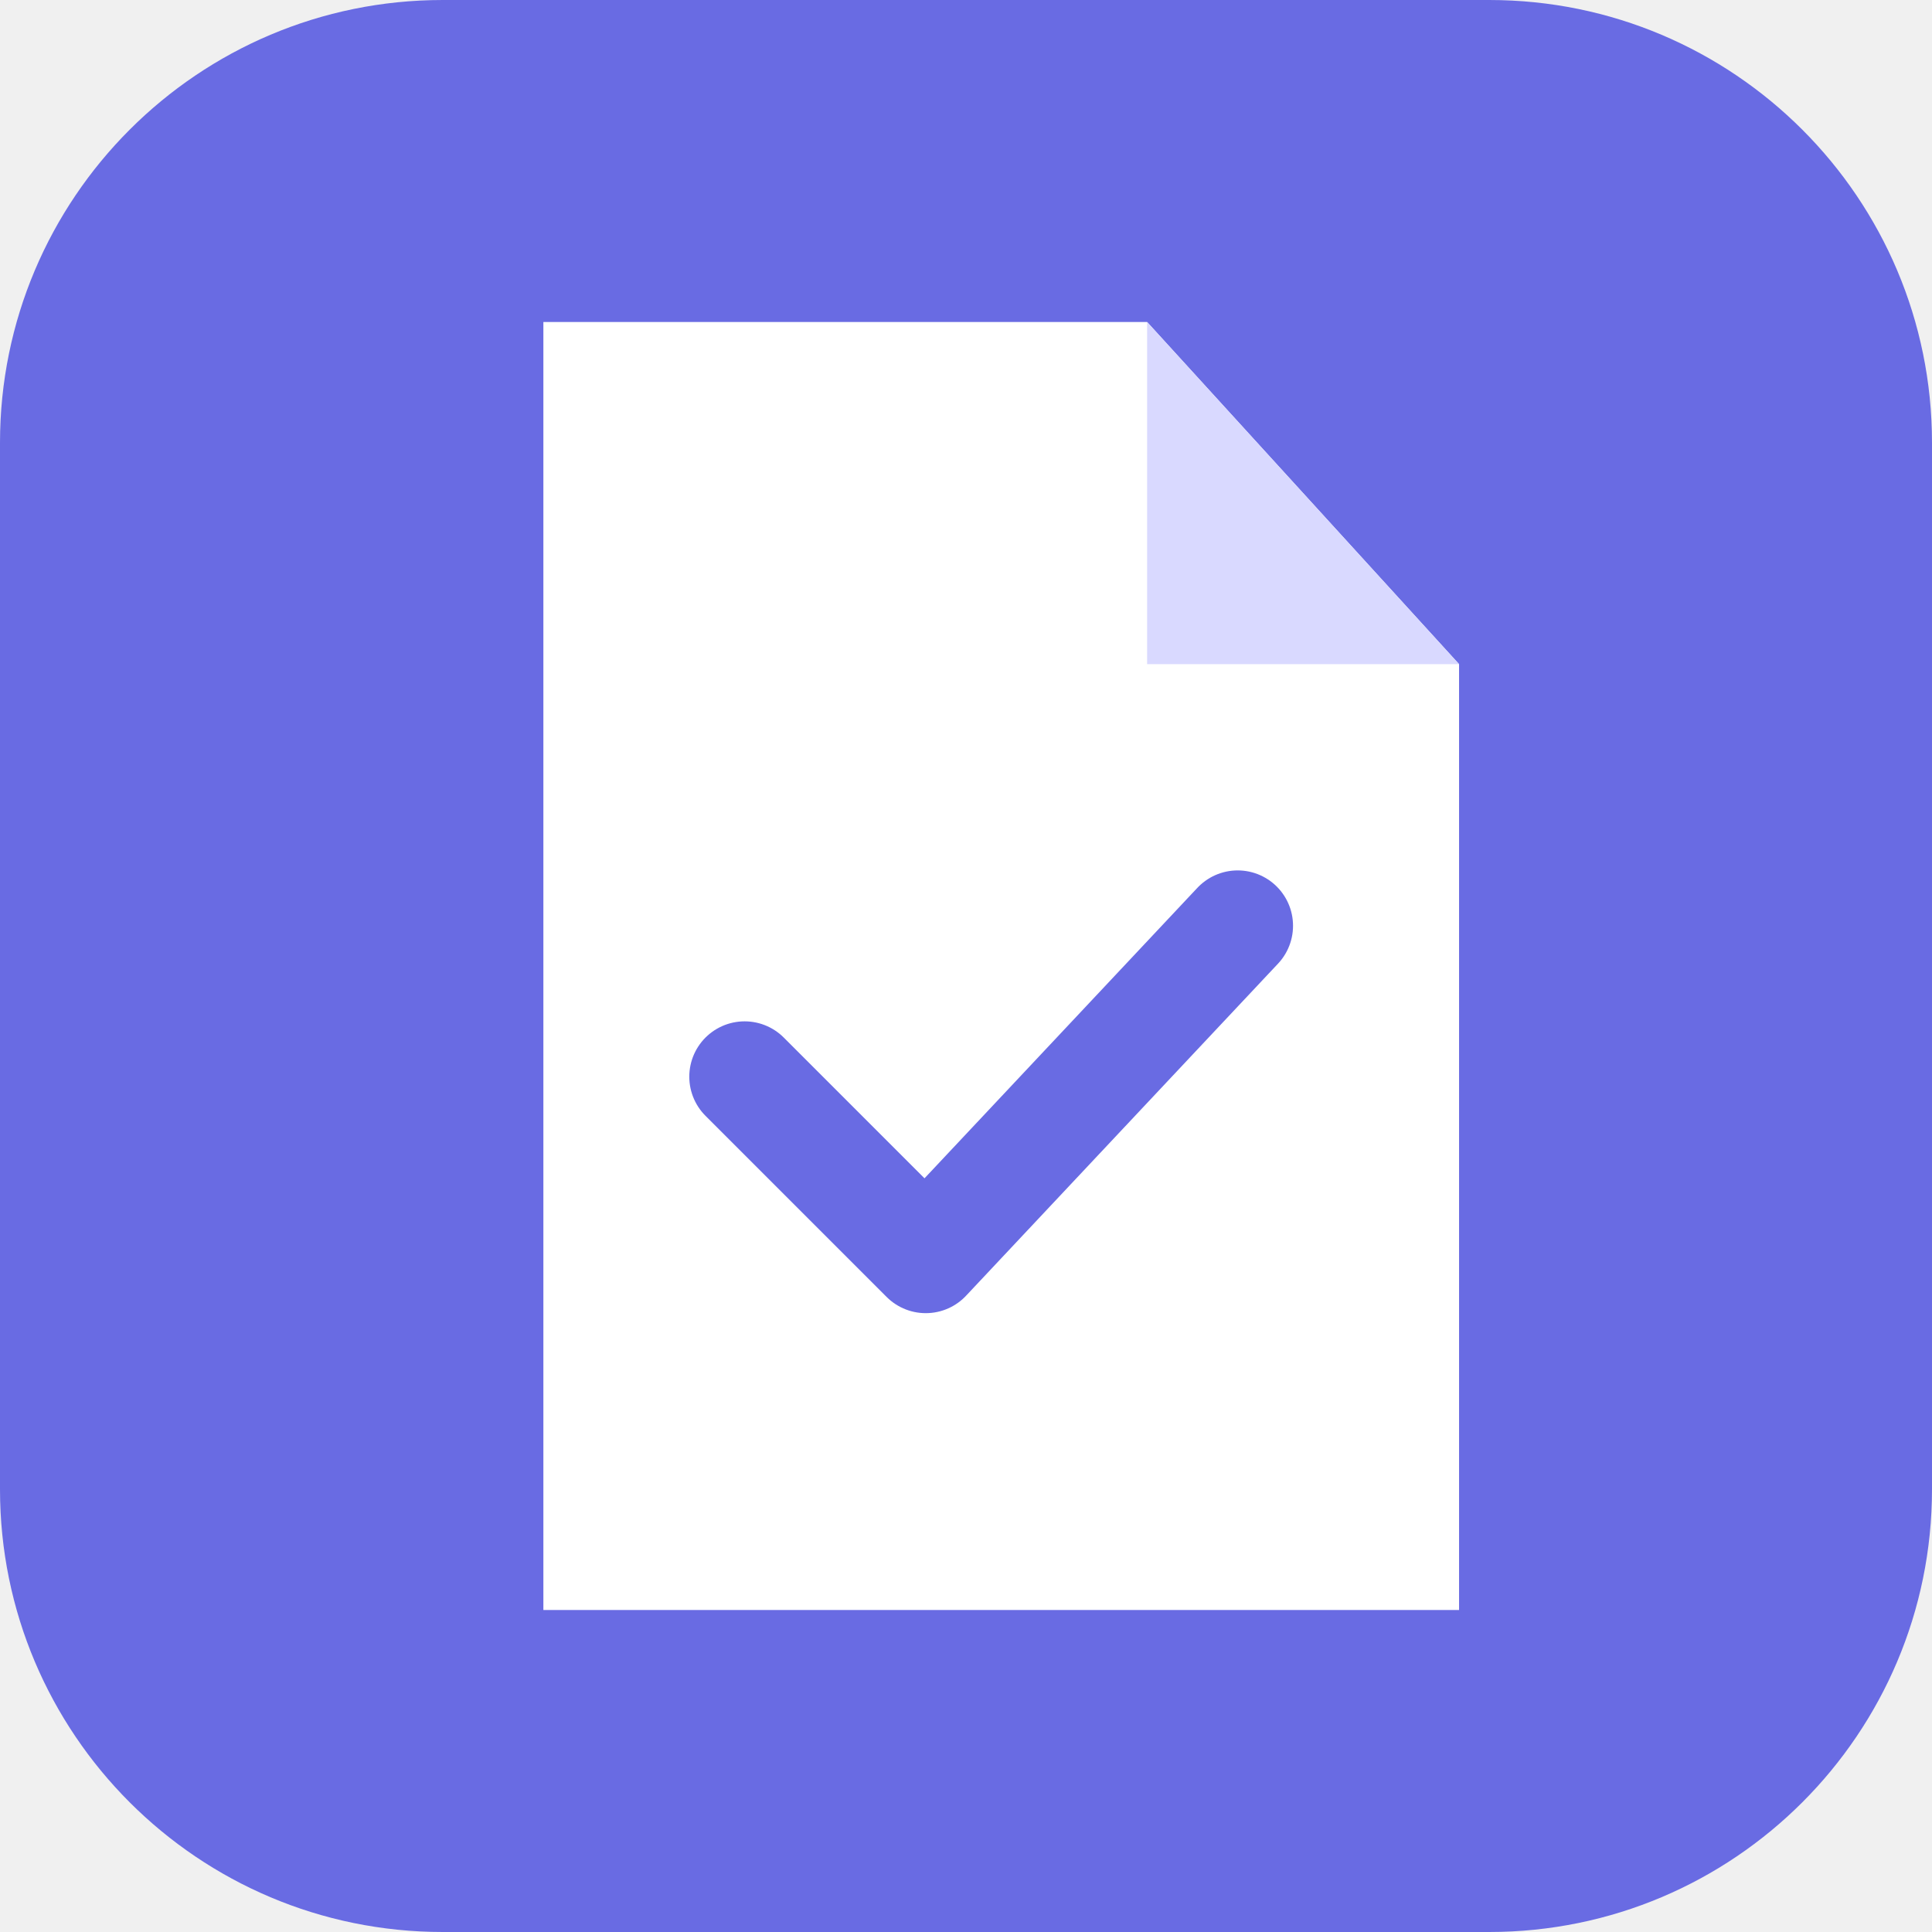
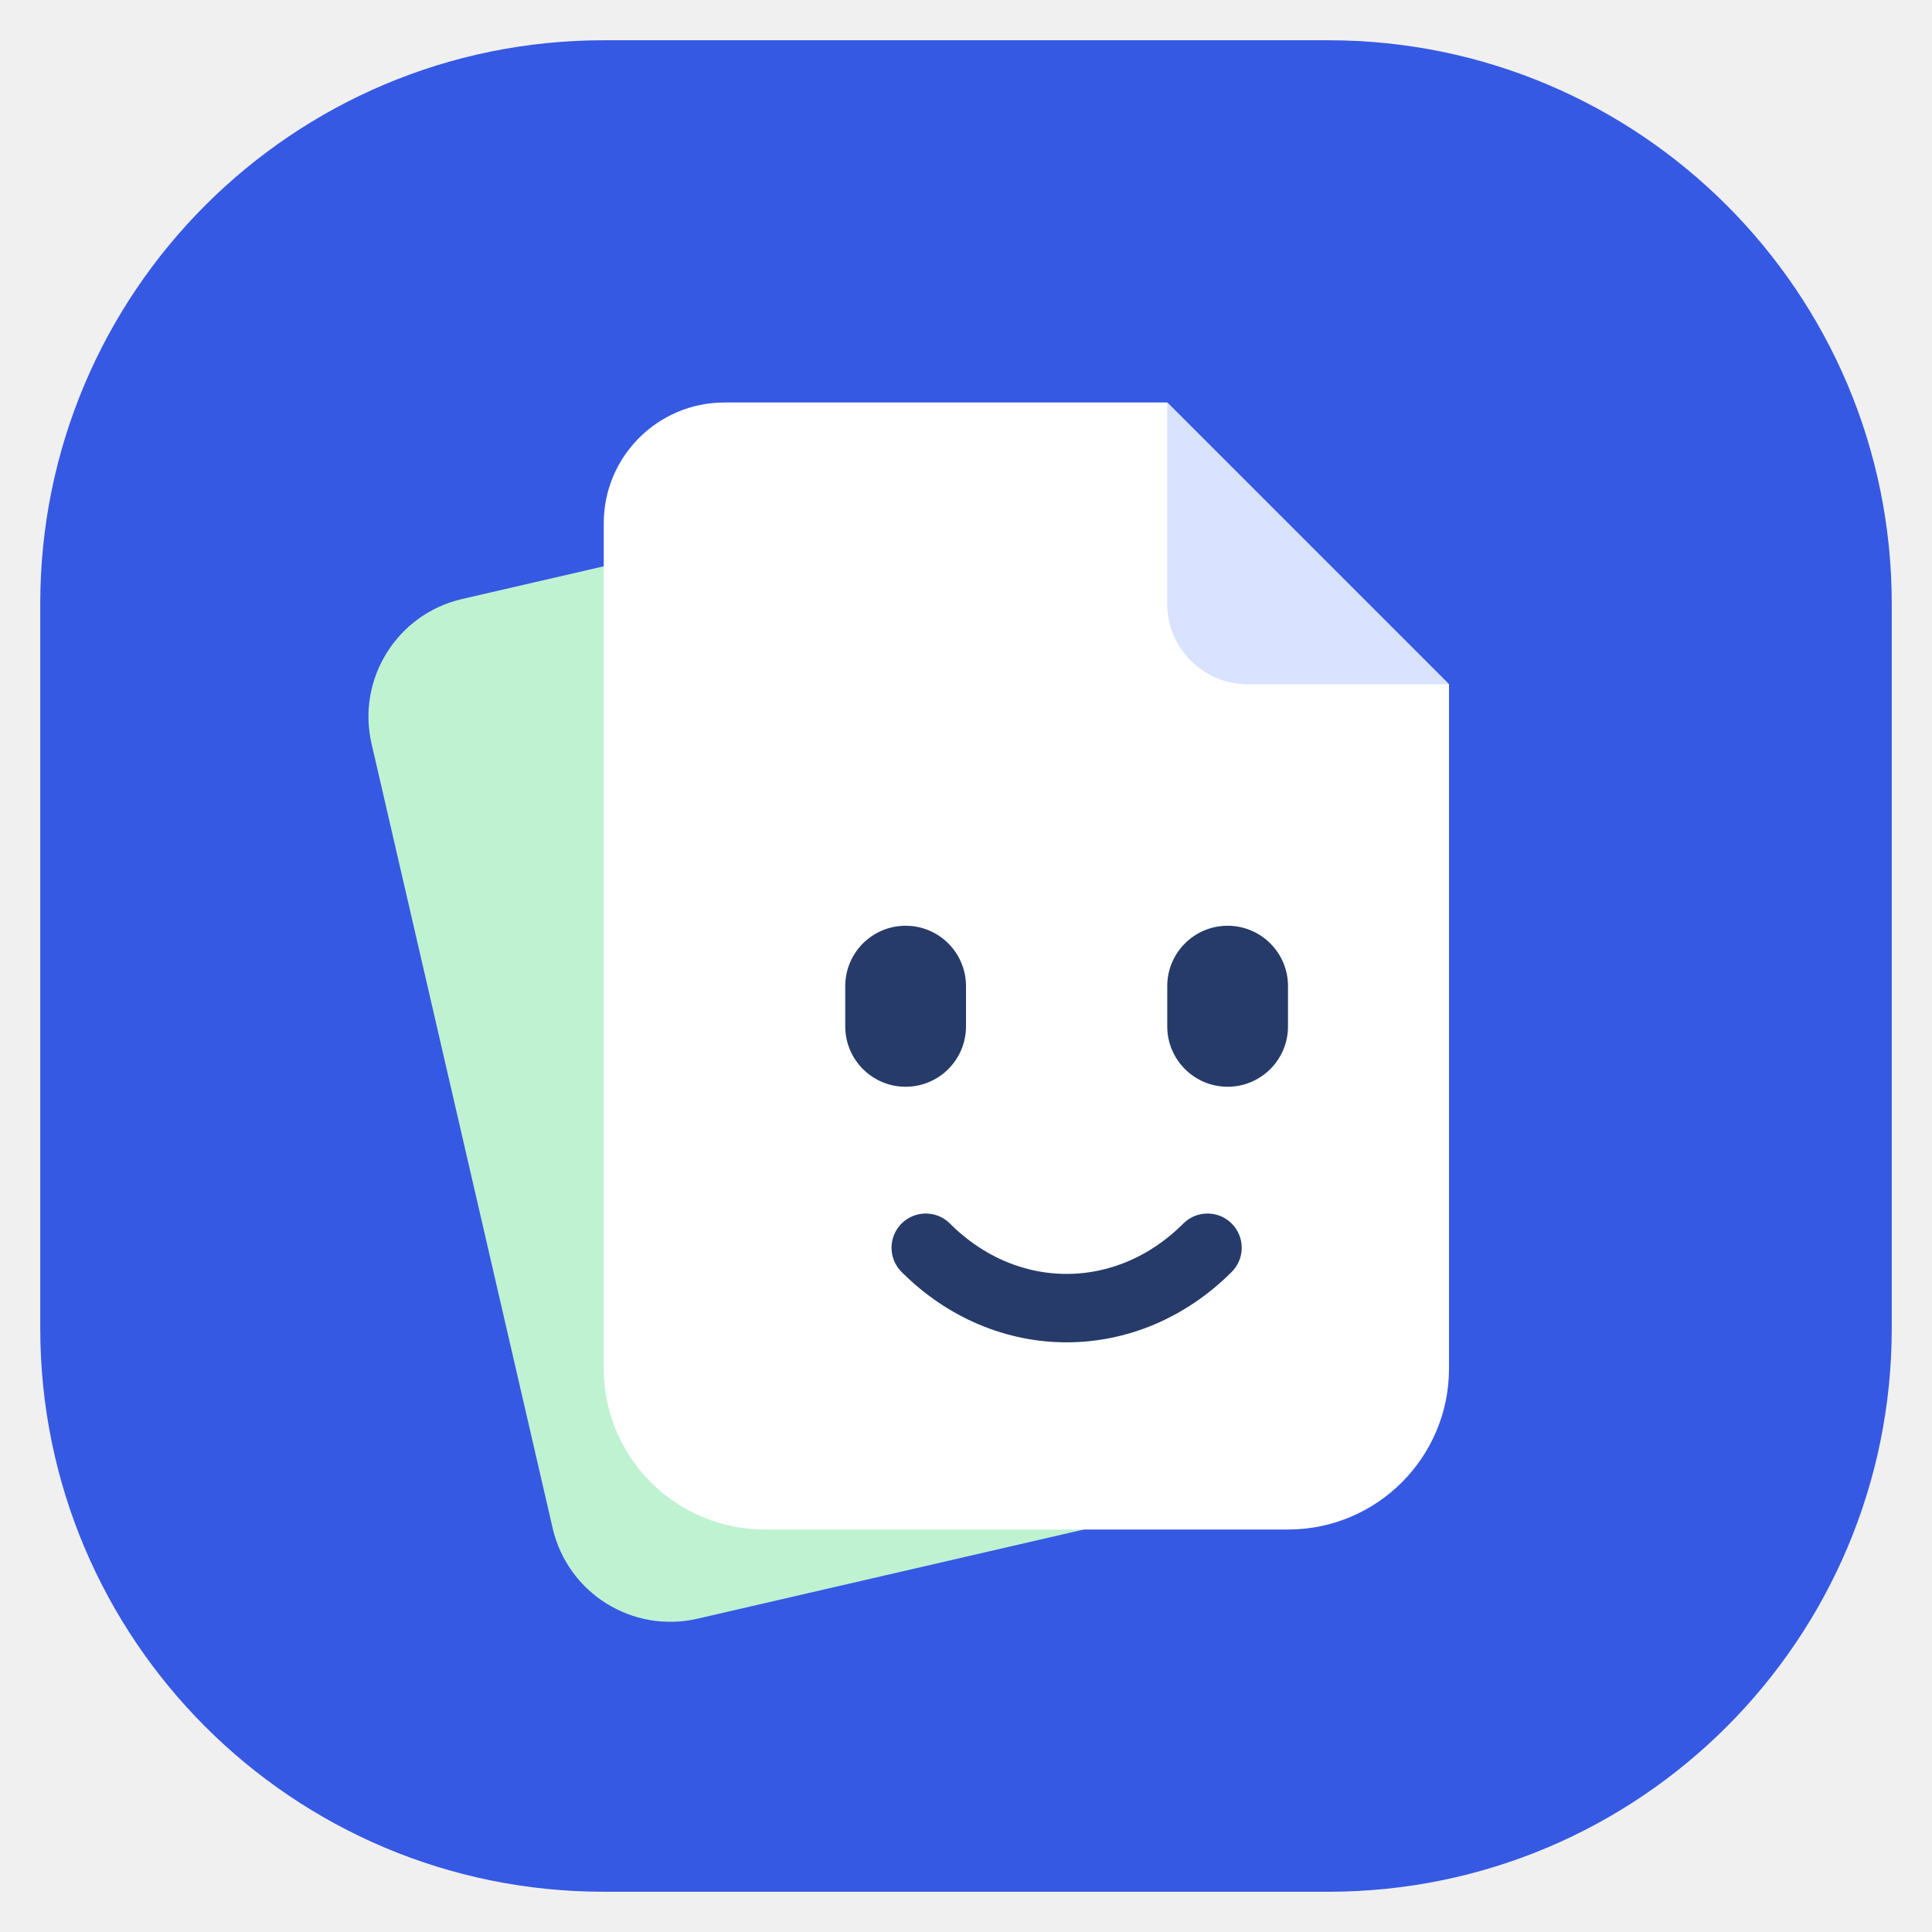
- <svg xmlns="http://www.w3.org/2000/svg" viewBox="0 0 192 192">
-   <rect width="192" height="192" rx="44" fill="#696be3" />
-   <path d="M54 32h60l31 34v94H54Z" fill="white" />
-   <path d="M114 32v34h31" fill="#d9d9ff" />
-   <path d="m74 107 18 18 31-33" fill="none" stroke="#696be3" stroke-width="11" stroke-linecap="round" stroke-linejoin="round" />
+ <svg xmlns="http://www.w3.org/2000/svg" viewBox="0 0 48 48" fill="none">
+   <rect x="1" y="1" width="46" height="46" rx="14" fill="#3659E3" />
+   <rect x="11" y="13" width="21" height="26" rx="3" transform="rotate(-13 21 25)" fill="#BFF2D1" />
+   <path d="M15 13a3 3 0 0 1 3-3h11l7 7v17a4 4 0 0 1-4 4H19a4 4 0 0 1-4-4V13Z" fill="white" />
+   <path d="M29 10v5a2 2 0 0 0 2 2h5l-7-7Z" fill="#D9E2FF" />
+   <rect x="21" y="23" width="3" height="4" rx="1.5" fill="#263B69" />
+   <rect x="29" y="23" width="3" height="4" rx="1.5" fill="#263B69" />
+   <path d="M23 31c2 2 5 2 7 0" stroke="#263B69" stroke-width="1.7" stroke-linecap="round" />
</svg>
